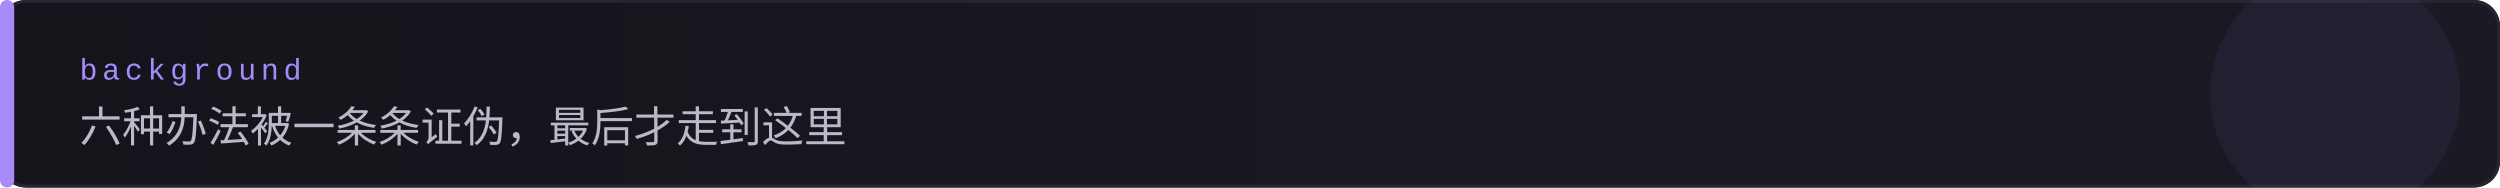
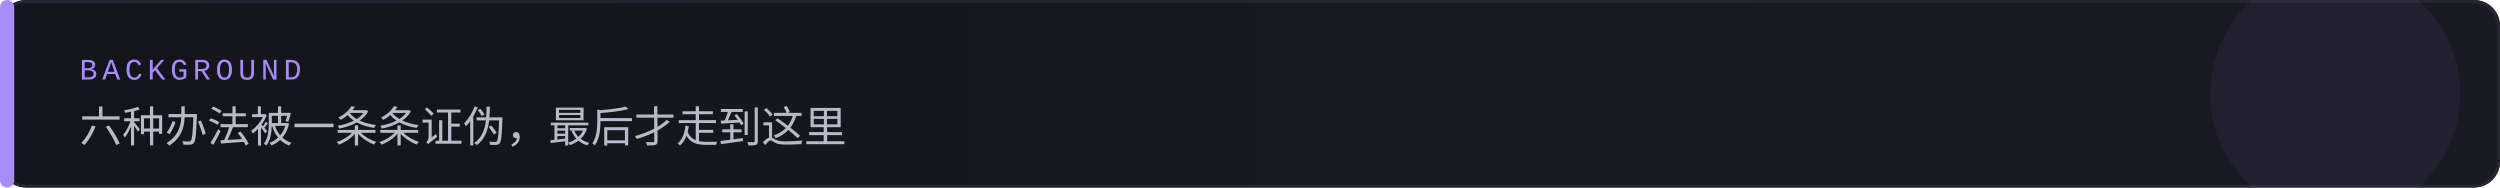
<svg xmlns="http://www.w3.org/2000/svg" width="880" height="66" viewBox="0 0 880 66" role="img" aria-label="六种办法被一条条证伪，最后才走到这里">
  <defs>
    <linearGradient id="gwhy" x1="0" y1="0" x2="1" y2="0">
      <stop offset="0%" stop-color="#14151b" />
      <stop offset="100%" stop-color="#1a1a24" />
    </linearGradient>
  </defs>
  <rect width="880" height="66" rx="9" fill="url(#gwhy)" />
  <rect x="0.5" y="0.5" width="879" height="65" rx="9" fill="none" stroke="#262633" />
  <rect x="0" y="0" width="5" height="66" rx="2.5" fill="#a78bfa" />
  <circle cx="822" cy="33" r="44" fill="#a78bfa" opacity="0.06" />
-   <text x="28" y="28" font-family="ui-monospace,SFMono-Regular,'SF Mono',Consolas,'Liberation Mono',Menlo,'Microsoft YaHei',monospace" font-size="10.5" fill="#a78bfa" letter-spacing="0.16em">background</text>
+   <text x="28" y="28" font-family="ui-monospace,SFMono-Regular,'SF Mono',Consolas,'Liberation Mono',Menlo,'Microsoft YaHei',monospace" font-size="10.5" fill="#a78bfa" letter-spacing="0.16em">BACKGROUND</text>
  <text x="28" y="50" font-family="-apple-system,BlinkMacSystemFont,'Segoe UI','PingFang SC','Hiragino Sans GB','Microsoft YaHei','Noto Sans SC',Helvetica,Arial,sans-serif" font-size="15" fill="#b9b9c9">六种办法被一条条证伪，最后才走到这里</text>
</svg>
